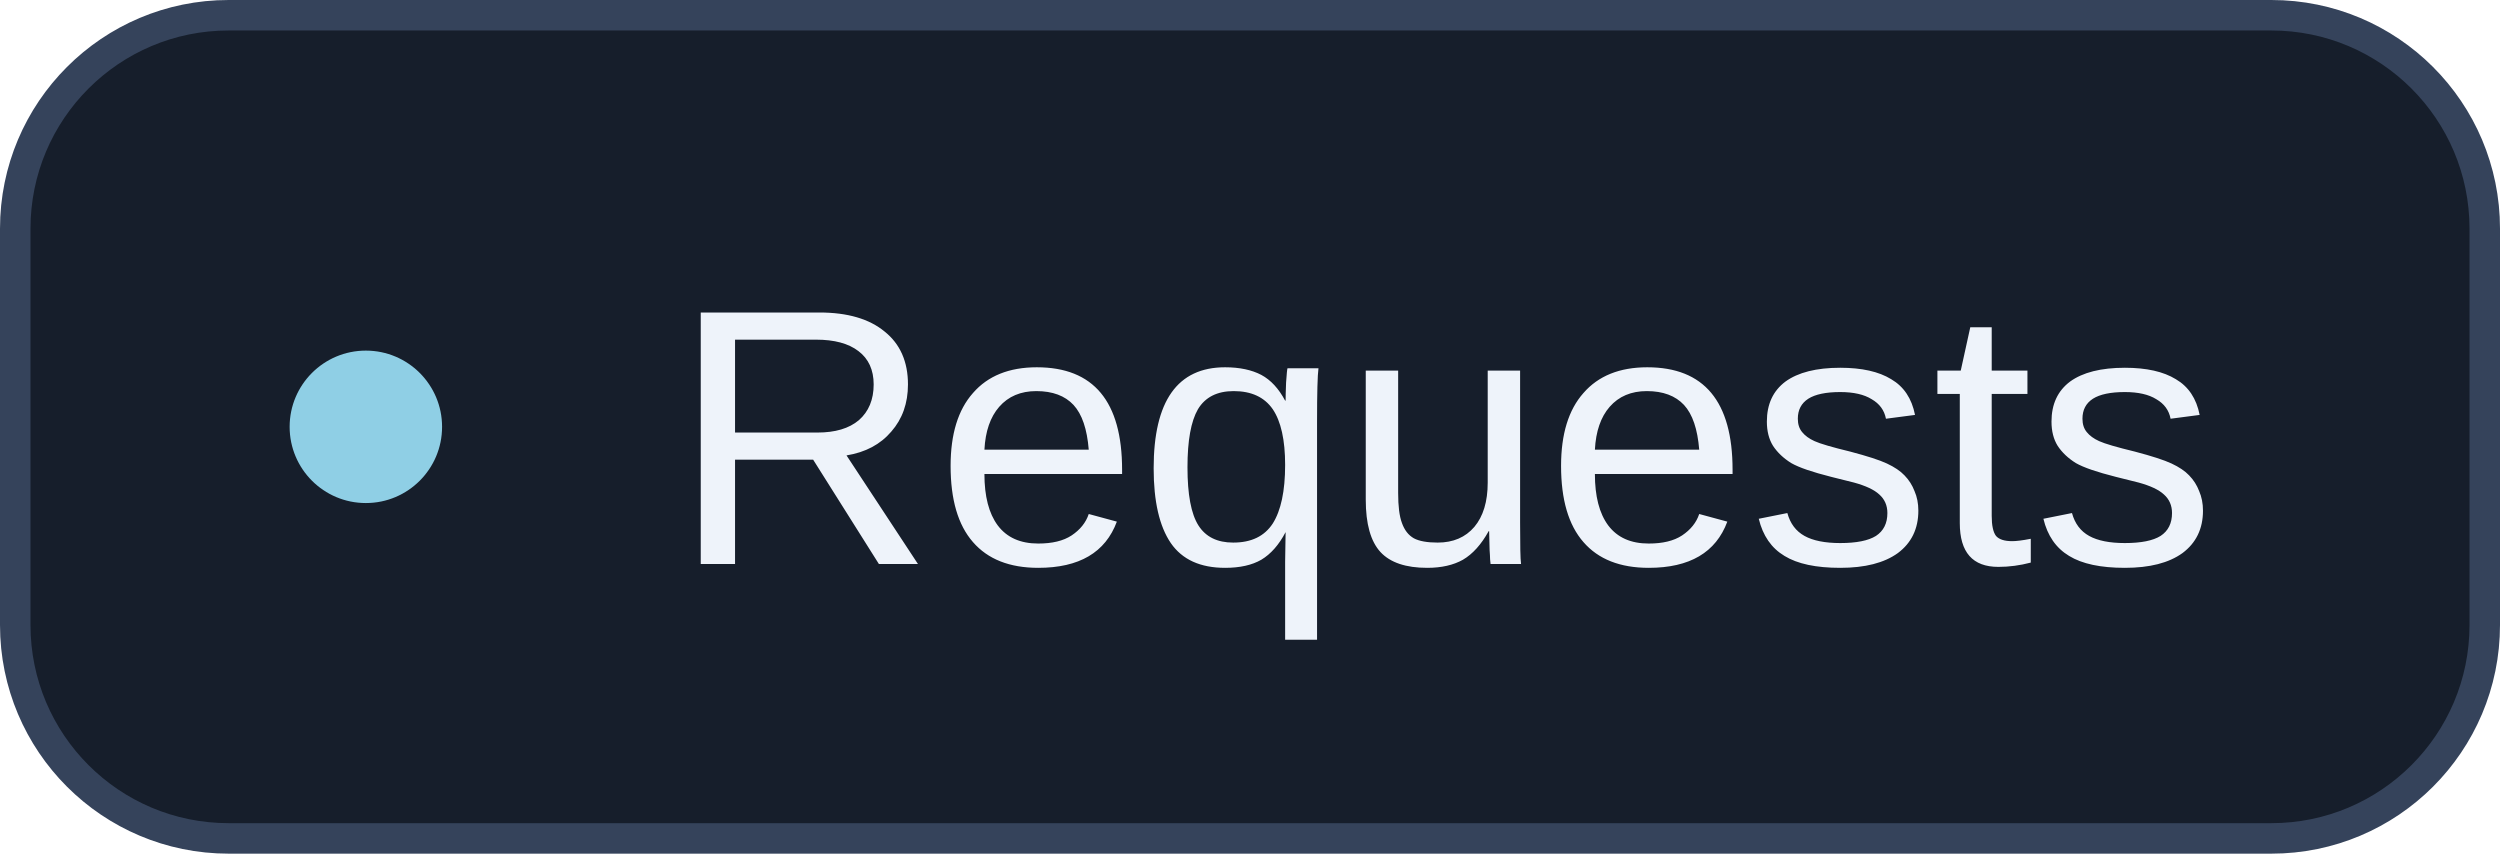
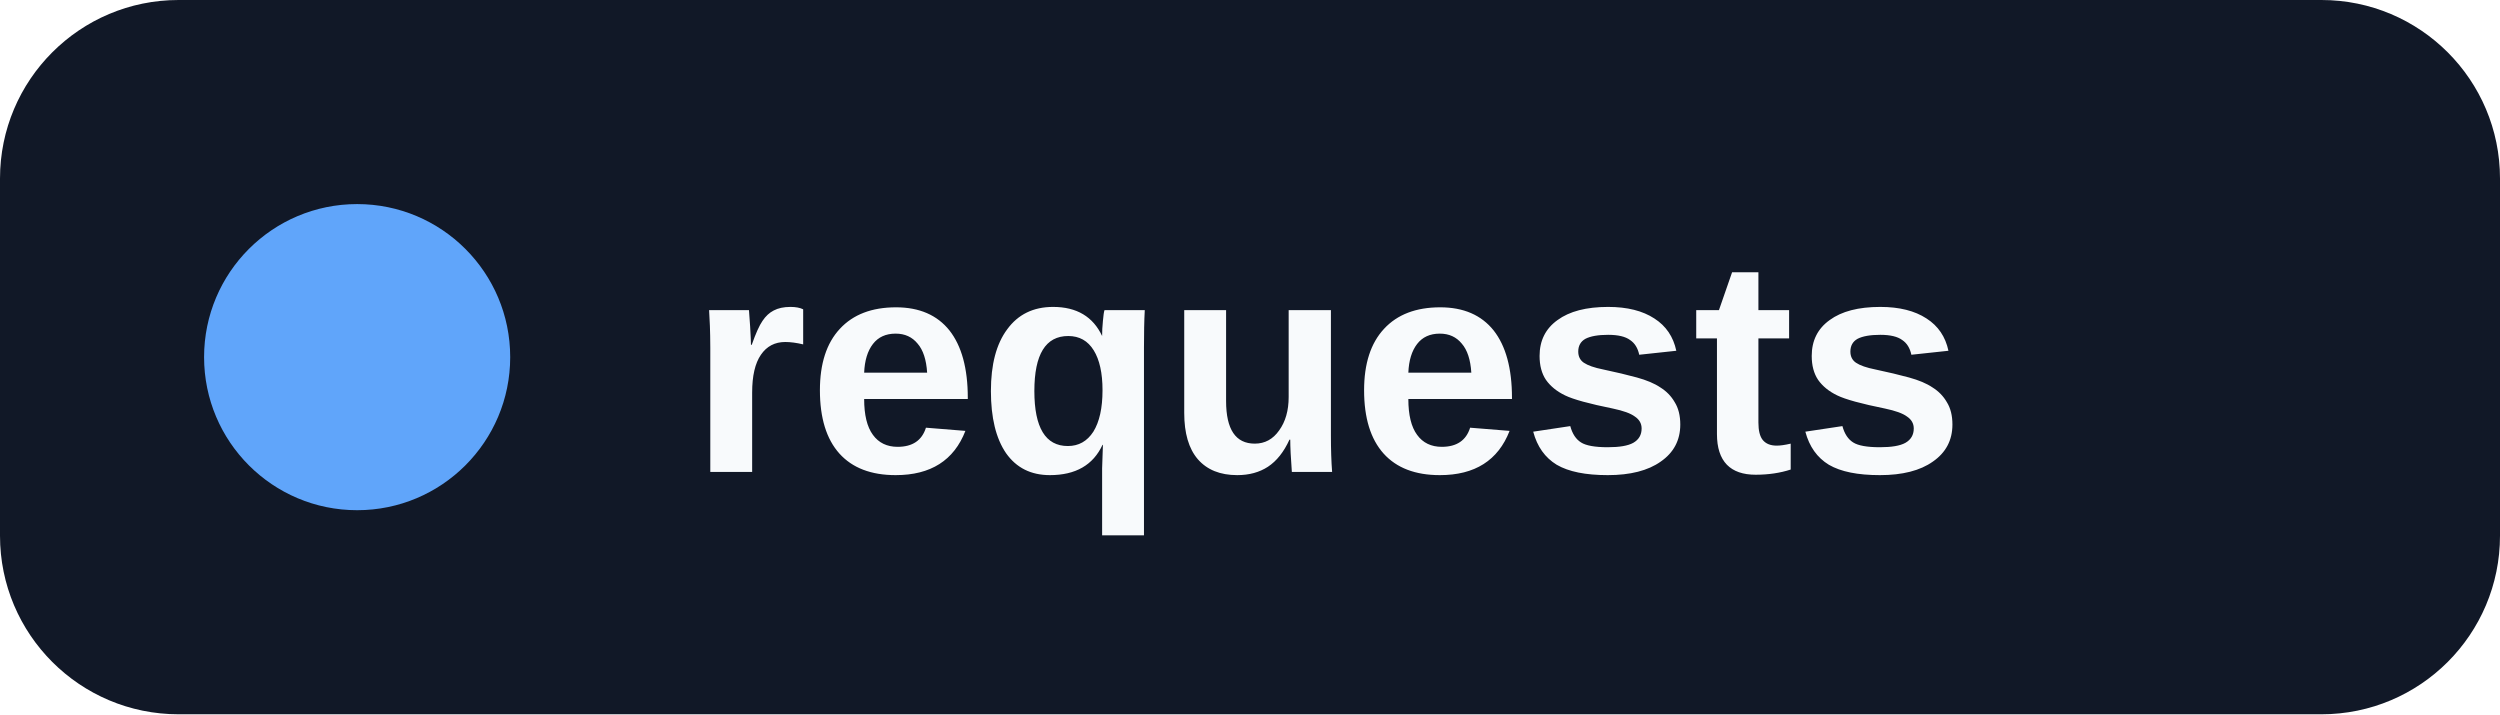
- <svg xmlns="http://www.w3.org/2000/svg" width="82" height="28" viewBox="0 0 82 28" role="img" aria-labelledby="title desc">
-   <rect x=".5" y=".5" width="81" height="27" rx="7" fill="#161e2b" stroke="#35435b" />
-   <circle cx="12" cy="14" r="2.5" fill="#8fcfe5" />
-   <text x="22" y="18.5" fill="#eef3fa" font-family="Arial,sans-serif" font-size="12">Requests</text>
+ <svg xmlns="http://www.w3.org/2000/svg" width="98" height="28" viewBox="0 0 98 28" role="img" aria-label="requests">
+   <rect width="98" height="28" rx="7" fill="#111827" />
+   <circle cx="14" cy="14" r="6" fill="#60A5FA" />
+   <text x="27" y="18.5" fill="#F8FAFC" font-family="Arial,sans-serif" font-size="12" font-weight="600">requests</text>
</svg>
